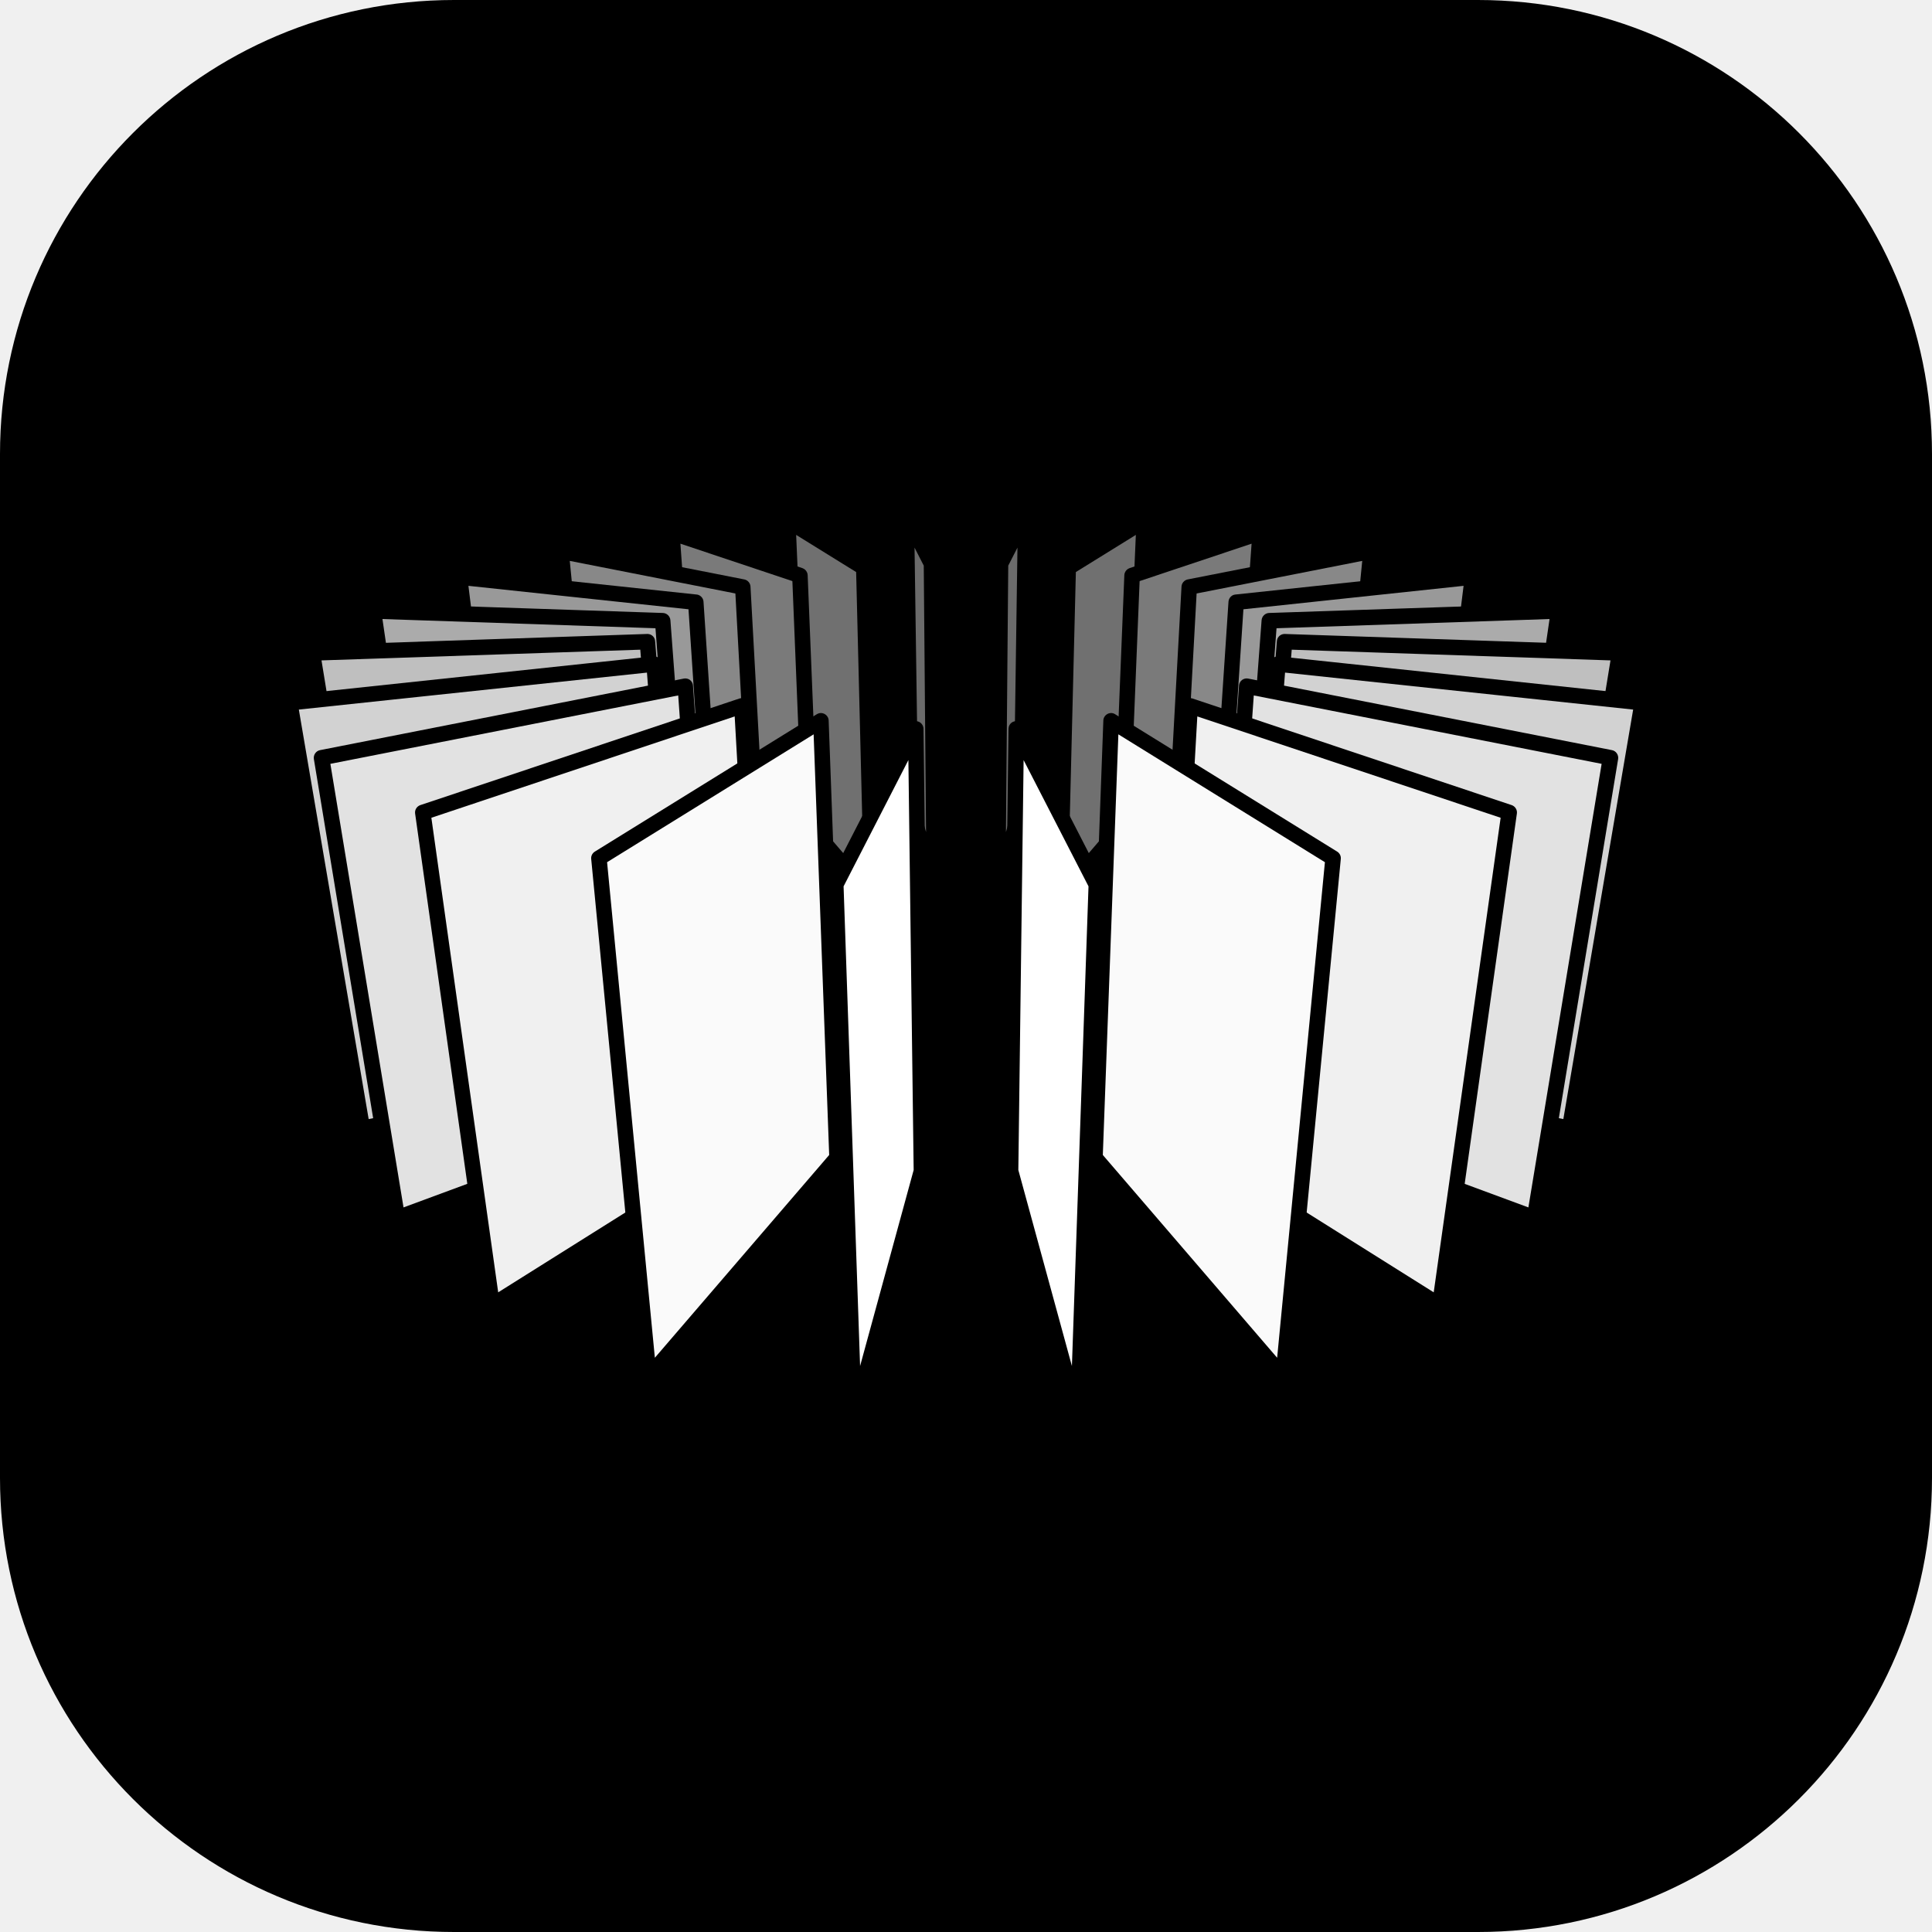
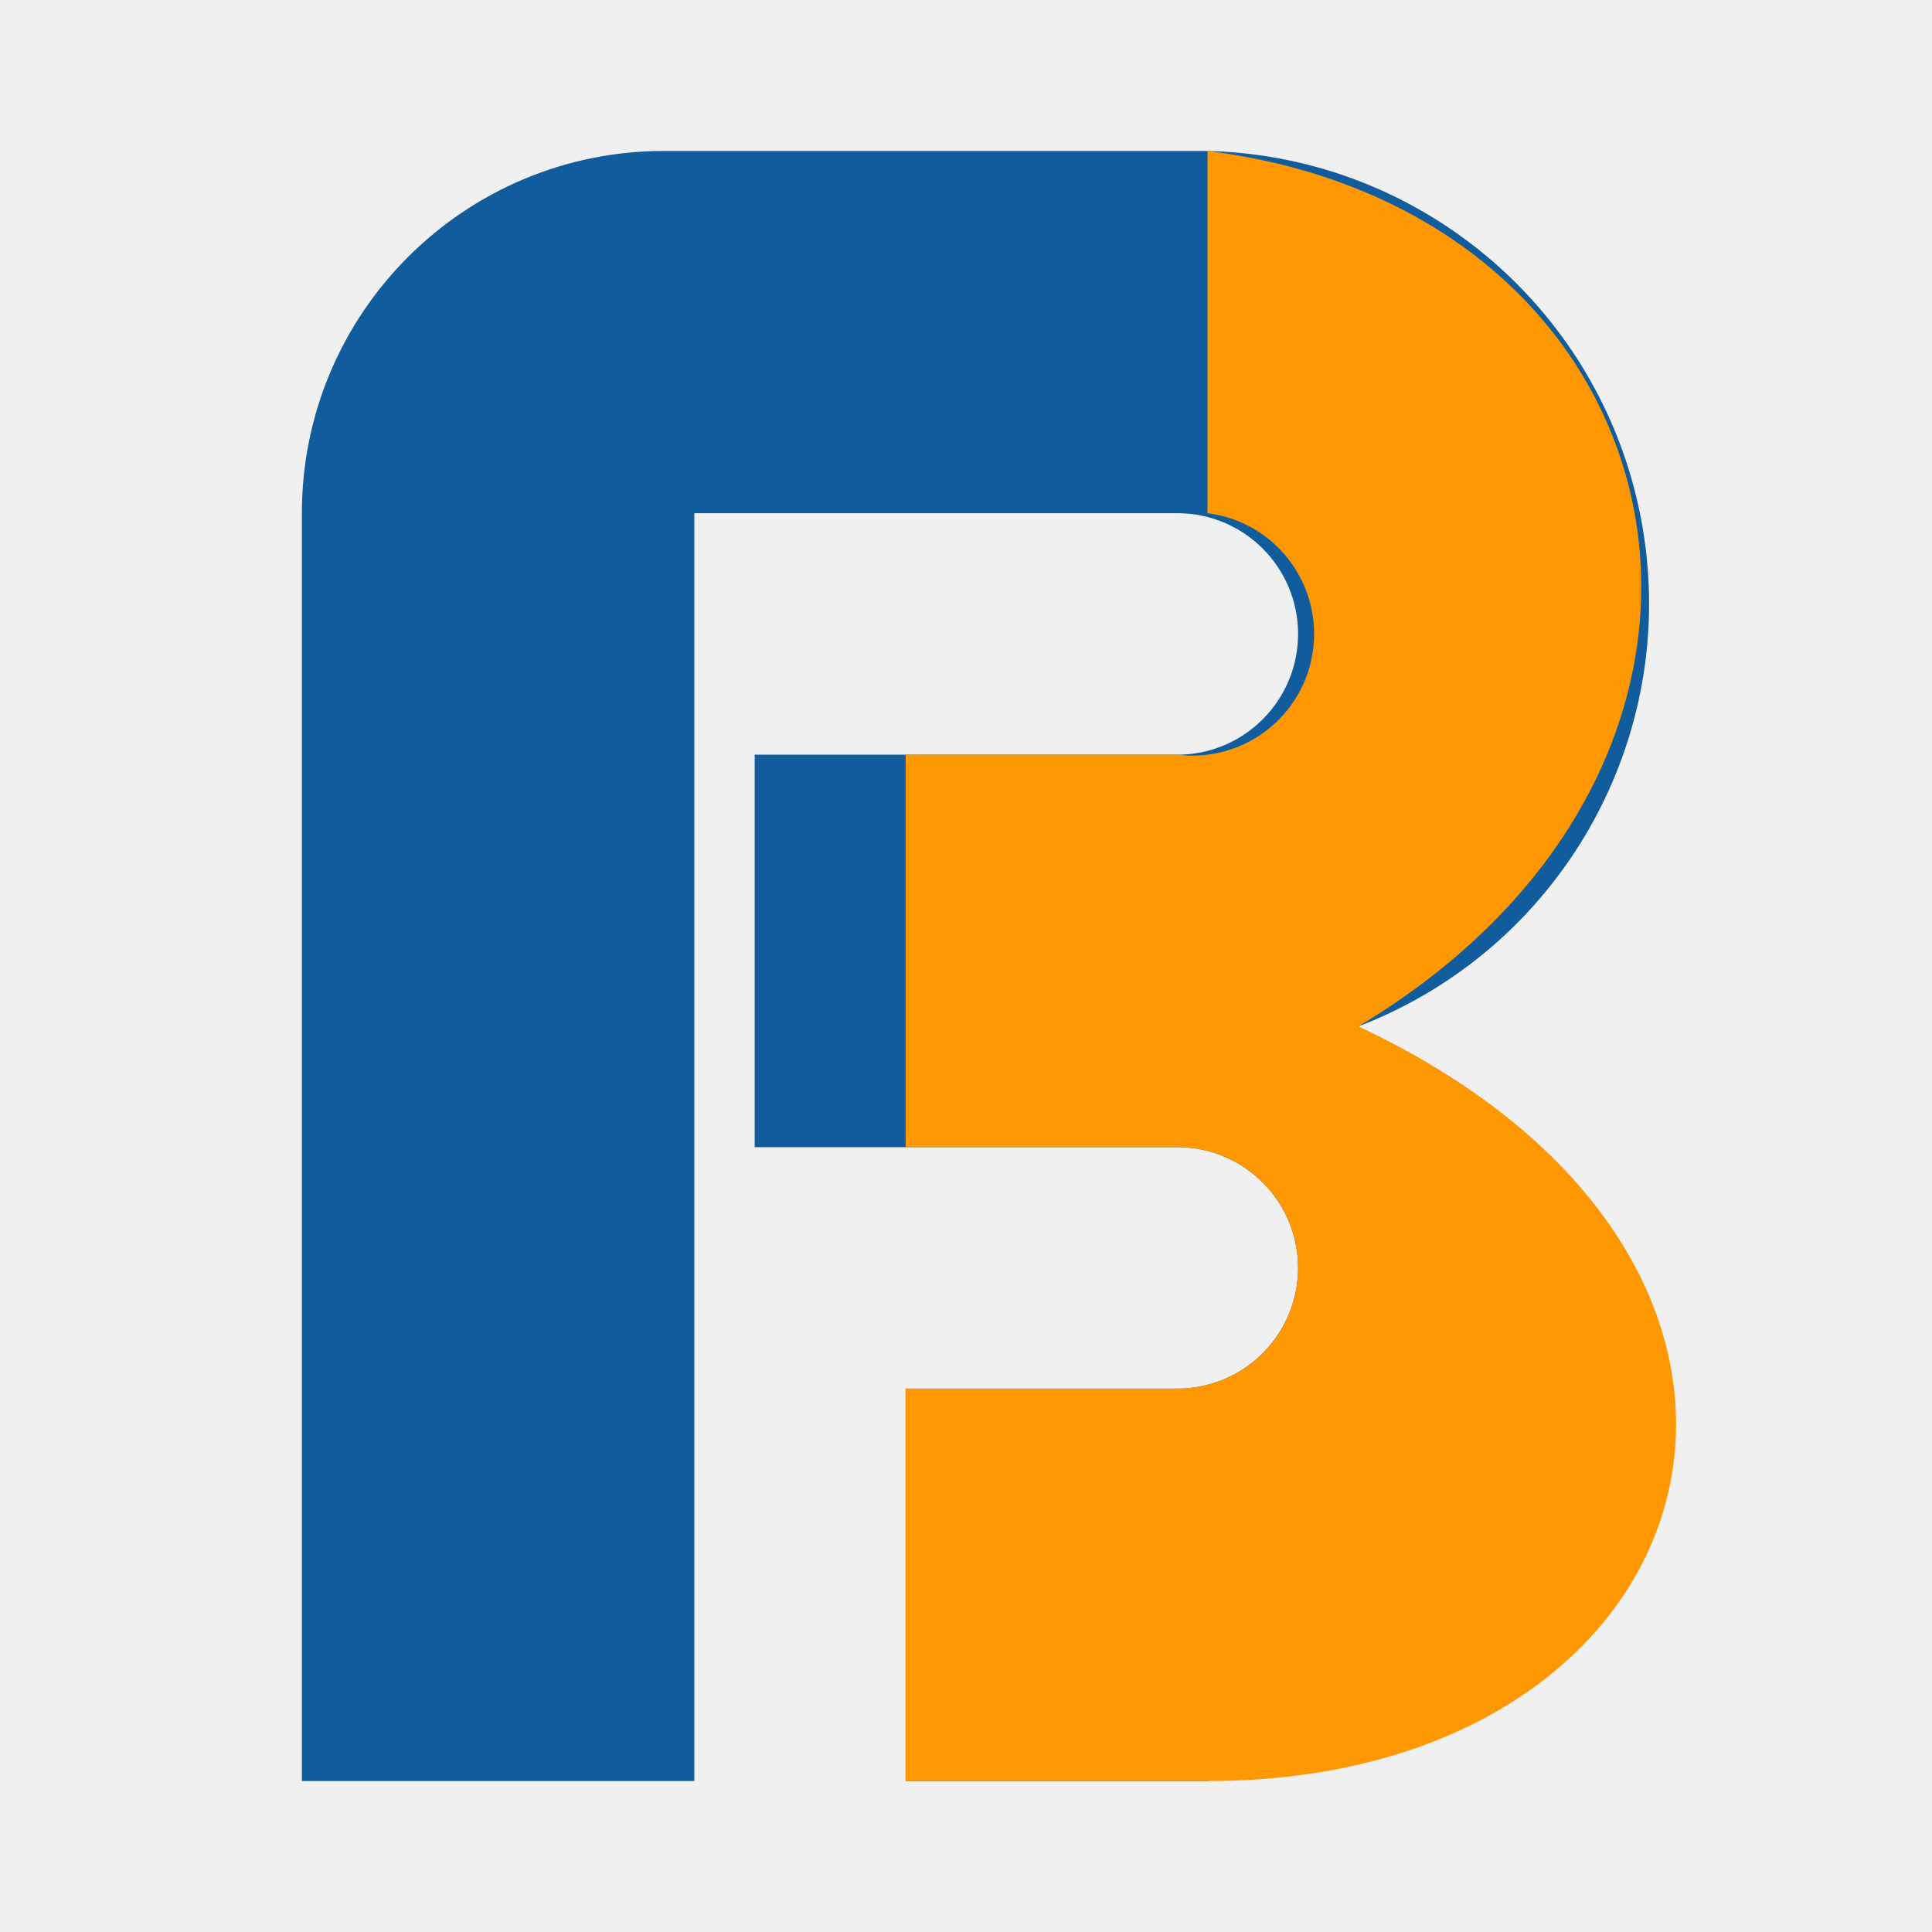
- <svg xmlns="http://www.w3.org/2000/svg" preserveAspectRatio="none" overflow="visible" style="display: block;" width="22" height="22" viewBox="0 0 22 22" fill="none">
-   <g id="Logo/Mark" clip-path="url(#clip0_0_336)">
-     <rect id="tile" width="22" height="22" rx="5.17" fill="black" />
-     <path id="card" d="M10.639 10.153L10.368 9.163L10.321 5.862L10.607 6.42L10.639 10.153Z" fill="#6B6B6B" />
-     <path id="gap" d="M10.299 5.776C10.339 5.766 10.38 5.785 10.399 5.822L10.686 6.379C10.692 6.391 10.695 6.405 10.695 6.419L10.727 10.152C10.727 10.196 10.694 10.234 10.651 10.24C10.607 10.246 10.565 10.219 10.554 10.176L10.283 9.186C10.281 9.179 10.28 9.172 10.28 9.164L10.233 5.863C10.232 5.822 10.26 5.786 10.299 5.776ZM10.456 9.151L10.545 9.475L10.519 6.441L10.414 6.236L10.456 9.151Z" fill="black" />
-     <path id="card_2" d="M11.361 10.153L11.632 9.163L11.679 5.862L11.393 6.42L11.361 10.153Z" fill="#6B6B6B" />
-     <path id="gap_2" d="M11.601 5.822C11.62 5.785 11.661 5.766 11.701 5.776C11.74 5.786 11.768 5.822 11.767 5.863L11.72 9.164C11.72 9.172 11.719 9.179 11.717 9.186L11.446 10.176C11.435 10.219 11.393 10.246 11.349 10.24C11.305 10.234 11.273 10.196 11.273 10.152L11.305 6.419L11.305 6.409C11.307 6.398 11.31 6.388 11.314 6.379L11.601 5.822ZM11.481 6.441L11.455 9.475L11.544 9.151L11.586 6.236L11.481 6.441Z" fill="black" />
-     <path id="card_3" d="M9.93 10.23L9.115 9.283L8.971 5.929L9.836 6.464L9.93 10.23Z" fill="#707070" />
-     <path id="gap_3" d="M8.926 5.853C8.955 5.836 8.99 5.837 9.017 5.854L9.882 6.389L9.887 6.392C9.91 6.408 9.923 6.434 9.924 6.462L10.018 10.228C10.019 10.265 9.996 10.299 9.961 10.313C9.927 10.326 9.887 10.316 9.863 10.288L9.049 9.34C9.036 9.325 9.028 9.307 9.027 9.287L8.883 5.933C8.882 5.9 8.898 5.869 8.926 5.853ZM9.202 9.249L9.835 9.986L9.749 6.514L9.066 6.091L9.202 9.249Z" fill="black" />
-     <path id="card_4" d="M12.07 10.23L12.885 9.283L13.029 5.929L12.164 6.464L12.07 10.23Z" fill="#707070" />
-     <path id="gap_4" d="M12.983 5.854C13.01 5.837 13.045 5.836 13.073 5.853C13.102 5.869 13.118 5.9 13.117 5.933L12.973 9.287C12.972 9.307 12.964 9.325 12.951 9.34L12.137 10.288C12.113 10.316 12.073 10.326 12.039 10.313C12.004 10.299 11.981 10.265 11.982 10.228L12.076 6.462L12.076 6.457C12.079 6.429 12.094 6.404 12.118 6.389L12.983 5.854ZM12.251 6.514L12.165 9.986L12.798 9.249L12.934 6.091L12.251 6.514Z" fill="black" />
-     <path id="card_5" d="M12.736 10.386L14.103 9.527L14.349 6.065L12.892 6.553L12.736 10.386Z" fill="#7A7A7A" />
-     <path id="gap_5" d="M14.322 5.982C14.349 5.973 14.38 5.978 14.403 5.996C14.427 6.014 14.439 6.042 14.437 6.072L14.191 9.533C14.189 9.561 14.173 9.587 14.15 9.602L12.783 10.46C12.755 10.477 12.72 10.478 12.692 10.462C12.664 10.445 12.647 10.415 12.648 10.382L12.803 6.549C12.805 6.513 12.829 6.481 12.864 6.469L14.322 5.982ZM12.977 6.617L12.831 10.222L14.018 9.476L14.252 6.191L12.977 6.617Z" fill="black" />
-     <path id="card_6" d="M9.264 10.386L7.897 9.527L7.651 6.065L9.109 6.553L9.264 10.386Z" fill="#7A7A7A" />
-     <path id="gap_6" d="M7.597 5.996C7.62 5.978 7.651 5.973 7.678 5.982L9.136 6.469L9.143 6.472C9.174 6.485 9.195 6.515 9.197 6.549L9.352 10.382C9.353 10.415 9.337 10.445 9.308 10.462C9.28 10.478 9.245 10.477 9.217 10.46L7.85 9.602C7.827 9.587 7.811 9.561 7.809 9.533L7.563 6.072C7.561 6.042 7.573 6.014 7.597 5.996ZM7.982 9.476L9.169 10.222L9.023 6.617L7.748 6.191L7.982 9.476Z" fill="black" />
-     <path id="card_7" d="M8.674 10.615L6.746 9.903L6.389 6.278L8.458 6.685L8.674 10.615Z" fill="#888888" />
-     <path id="gap_7" d="M6.33 6.213C6.35 6.194 6.379 6.186 6.406 6.191L8.475 6.598L8.483 6.6C8.518 6.61 8.544 6.642 8.546 6.68L8.762 10.61C8.763 10.64 8.75 10.668 8.726 10.686C8.702 10.704 8.671 10.708 8.643 10.698L6.716 9.985C6.684 9.974 6.662 9.945 6.658 9.911L6.301 6.286C6.299 6.259 6.309 6.231 6.33 6.213ZM6.828 9.839L8.578 10.486L8.374 6.758L6.488 6.387L6.828 9.839Z" fill="black" />
-     <path id="card_8" d="M13.326 10.615L15.254 9.903L15.611 6.278L13.542 6.685L13.326 10.615Z" fill="#888888" />
-     <path id="gap_8" d="M15.594 6.191C15.621 6.186 15.65 6.194 15.67 6.213C15.691 6.231 15.701 6.259 15.699 6.286L15.342 9.911C15.338 9.945 15.316 9.974 15.284 9.985L13.357 10.698C13.329 10.708 13.298 10.704 13.274 10.686C13.25 10.668 13.237 10.64 13.238 10.61L13.454 6.68C13.456 6.64 13.485 6.606 13.525 6.598L15.594 6.191ZM13.626 6.758L13.422 10.486L15.172 9.839L15.512 6.387L13.626 6.758Z" fill="black" />
-     <path id="card_9" d="M13.807 10.915L16.291 10.419L16.767 6.572L14.077 6.858L13.807 10.915Z" fill="#999999" />
-     <path id="gap_9" d="M16.758 6.484C16.785 6.482 16.811 6.491 16.83 6.51C16.849 6.53 16.858 6.556 16.855 6.583L16.378 10.43C16.373 10.468 16.345 10.498 16.308 10.506L13.824 11.001C13.797 11.007 13.77 10.999 13.749 10.981C13.729 10.963 13.717 10.936 13.719 10.909L13.989 6.852L13.99 6.844C13.996 6.805 14.027 6.774 14.067 6.77L16.758 6.484ZM14.159 6.938L13.903 10.806L16.211 10.345L16.666 6.671L14.159 6.938Z" fill="black" />
-     <path id="card_10" d="M8.193 10.915L5.709 10.419L5.233 6.572L7.923 6.858L8.193 10.915Z" fill="#999999" />
-     <path id="gap_10" d="M5.242 6.484L7.933 6.77L7.941 6.771C7.979 6.779 8.009 6.812 8.011 6.852L8.281 10.909C8.283 10.936 8.272 10.963 8.251 10.981C8.23 10.999 8.203 11.007 8.176 11.001L5.692 10.506C5.655 10.498 5.627 10.468 5.622 10.43L5.145 6.583C5.142 6.556 5.151 6.53 5.17 6.51C5.189 6.491 5.215 6.482 5.242 6.484ZM5.789 10.345L8.097 10.806L7.84 6.938L5.334 6.671L5.789 10.345Z" fill="black" />
-     <path id="card_11" d="M7.862 11.276L4.856 11.085L4.253 6.957L7.546 7.068L7.862 11.276Z" fill="#ABABAB" />
-     <path id="gap_11" d="M7.549 6.98C7.594 6.982 7.63 7.017 7.634 7.062L7.949 11.27C7.951 11.295 7.942 11.32 7.924 11.338C7.906 11.356 7.881 11.366 7.856 11.364L4.851 11.173C4.809 11.171 4.775 11.139 4.769 11.098L4.166 6.97C4.162 6.944 4.17 6.918 4.187 6.898C4.205 6.879 4.23 6.868 4.256 6.869L7.549 6.98ZM4.933 11.002L7.766 11.182L7.464 7.154L4.355 7.049L4.933 11.002Z" fill="black" />
-     <path id="card_12" d="M14.138 11.276L17.144 11.085L17.747 6.957L14.454 7.068L14.138 11.276Z" fill="#ABABAB" />
-     <path id="gap_12" d="M17.744 6.869C17.77 6.868 17.795 6.879 17.813 6.898C17.83 6.918 17.838 6.944 17.834 6.97L17.231 11.098C17.225 11.139 17.191 11.171 17.149 11.173L14.144 11.364C14.119 11.366 14.094 11.356 14.076 11.338C14.058 11.32 14.049 11.295 14.051 11.27L14.366 7.062C14.37 7.017 14.406 6.982 14.451 6.98L17.744 6.869ZM14.536 7.154L14.234 11.182L17.067 11.002L17.645 7.049L14.536 7.154Z" fill="black" />
-     <path id="card_13" d="M14.281 11.683L17.714 11.901L18.442 7.436L14.627 7.307L14.281 11.683Z" fill="#BFBFBF" />
-     <path id="gap_13" d="M18.445 7.348C18.47 7.349 18.494 7.36 18.51 7.38C18.526 7.399 18.533 7.425 18.529 7.45L17.801 11.915C17.794 11.96 17.754 11.992 17.709 11.989L14.275 11.771C14.252 11.77 14.23 11.759 14.214 11.741C14.199 11.723 14.191 11.7 14.193 11.676L14.54 7.3L14.541 7.292C14.548 7.249 14.586 7.218 14.63 7.219L18.445 7.348ZM14.376 11.601L17.64 11.808L18.339 7.52L14.709 7.398L14.376 11.601Z" fill="black" />
-     <path id="card_14" d="M7.719 11.683L4.286 11.901L3.558 7.436L7.373 7.307L7.719 11.683Z" fill="#BFBFBF" />
-     <path id="gap_14" d="M7.378 7.219C7.422 7.222 7.457 7.256 7.46 7.3L7.807 11.676C7.809 11.7 7.801 11.723 7.785 11.741C7.77 11.759 7.748 11.77 7.724 11.771L4.291 11.989C4.246 11.992 4.206 11.96 4.199 11.915L3.471 7.45C3.467 7.425 3.474 7.399 3.49 7.38C3.506 7.36 3.53 7.349 3.555 7.348L7.37 7.219L7.378 7.219ZM3.661 7.52L4.36 11.808L7.624 11.601L7.291 7.398L3.661 7.52Z" fill="black" />
-     <path id="card_15" d="M14.198 12.113L17.873 12.847L18.7 8.002L14.552 7.562L14.198 12.113Z" fill="#D2D2D2" />
-     <path id="gap_15" d="M14.562 7.474L18.709 7.915C18.733 7.917 18.756 7.93 18.77 7.949C18.785 7.969 18.791 7.993 18.787 8.017L17.96 12.862C17.956 12.885 17.943 12.906 17.923 12.919C17.904 12.933 17.879 12.938 17.856 12.933L14.181 12.2C14.137 12.191 14.106 12.151 14.11 12.107L14.464 7.555C14.466 7.532 14.478 7.51 14.496 7.494C14.514 7.479 14.538 7.472 14.562 7.474ZM14.292 12.042L17.802 12.743L18.597 8.08L14.633 7.659L14.292 12.042Z" fill="black" />
-     <path id="card_16" d="M7.802 12.113L4.127 12.847L3.3 8.002L7.448 7.562L7.802 12.113Z" fill="#D2D2D2" />
-     <path id="gap_16" d="M7.438 7.474C7.462 7.472 7.486 7.479 7.504 7.494C7.522 7.51 7.534 7.532 7.536 7.555L7.89 12.107C7.894 12.151 7.863 12.191 7.82 12.2L4.144 12.933C4.121 12.938 4.096 12.933 4.077 12.919C4.057 12.906 4.044 12.885 4.04 12.862L3.213 8.017C3.209 7.993 3.215 7.969 3.23 7.949C3.244 7.93 3.267 7.918 3.291 7.915L7.438 7.474ZM3.403 8.08L4.198 12.743L7.708 12.042L7.367 7.659L3.403 8.08Z" fill="black" />
-     <path id="card_17" d="M8.137 12.534L4.526 13.869L3.661 8.629L7.804 7.813L8.137 12.534Z" fill="#E2E2E2" />
-     <path id="gap_17" d="M7.796 7.726C7.818 7.724 7.84 7.73 7.857 7.743C7.877 7.759 7.89 7.782 7.891 7.807L8.224 12.528C8.227 12.567 8.204 12.603 8.167 12.617L4.556 13.951C4.532 13.96 4.504 13.958 4.482 13.945C4.459 13.931 4.443 13.909 4.439 13.883L3.574 8.643C3.567 8.596 3.598 8.551 3.644 8.542L7.787 7.727L7.796 7.726ZM3.762 8.698L4.595 13.749L8.044 12.474L7.723 7.919L3.762 8.698Z" fill="black" />
-     <path id="card_18" d="M13.863 12.534L17.474 13.869L18.339 8.629L14.196 7.813L13.863 12.534Z" fill="#E2E2E2" />
-     <path id="gap_18" d="M14.143 7.743C14.163 7.728 14.189 7.722 14.213 7.727L18.356 8.542C18.402 8.551 18.433 8.596 18.426 8.643L17.561 13.883C17.557 13.909 17.541 13.931 17.518 13.945C17.496 13.958 17.468 13.96 17.444 13.951L13.833 12.617C13.796 12.603 13.773 12.567 13.776 12.528L14.109 7.807L14.11 7.798C14.114 7.776 14.125 7.757 14.143 7.743ZM13.956 12.474L17.404 13.749L18.238 8.698L14.277 7.919L13.956 12.474Z" fill="black" />
-     <path id="card_19" d="M8.723 12.905L5.605 14.863L4.814 9.252L8.448 8.038L8.723 12.905Z" fill="#F0F0F0" />
-     <path id="gap_19" d="M8.42 7.954C8.446 7.945 8.474 7.949 8.497 7.965C8.52 7.98 8.534 8.005 8.536 8.033L8.811 12.9C8.813 12.932 8.797 12.962 8.77 12.979L5.652 14.937C5.627 14.953 5.595 14.955 5.568 14.942C5.541 14.93 5.522 14.904 5.518 14.875L4.727 9.264C4.721 9.222 4.746 9.182 4.786 9.168L8.42 7.954ZM4.912 9.312L5.673 14.716L8.632 12.858L8.366 8.158L4.912 9.312Z" fill="black" />
-     <path id="card_20" d="M13.277 12.905L16.395 14.863L17.186 9.252L13.552 8.038L13.277 12.905Z" fill="#F0F0F0" />
-     <path id="gap_20" d="M13.503 7.965C13.526 7.949 13.554 7.945 13.58 7.954L17.214 9.168C17.254 9.182 17.279 9.222 17.273 9.264L16.482 14.875C16.478 14.904 16.459 14.93 16.432 14.942C16.405 14.955 16.373 14.953 16.348 14.937L13.23 12.979C13.203 12.962 13.187 12.932 13.189 12.9L13.464 8.033L13.466 8.023C13.47 7.999 13.483 7.978 13.503 7.965ZM13.368 12.858L16.326 14.716L17.088 9.312L13.634 8.158L13.368 12.858Z" fill="black" />
-     <path id="card_21" d="M12.469 13.184L14.611 15.675L15.18 9.772L12.652 8.207L12.469 13.184Z" fill="#FAFAFA" />
-     <path id="gap_21" d="M12.611 8.13C12.638 8.115 12.672 8.116 12.698 8.133L15.226 9.697C15.255 9.715 15.271 9.747 15.268 9.78L14.698 15.683C14.695 15.719 14.671 15.748 14.637 15.759C14.604 15.77 14.567 15.759 14.544 15.732L12.402 13.241C12.388 13.224 12.38 13.203 12.381 13.18L12.564 8.204C12.565 8.173 12.583 8.145 12.611 8.13ZM12.558 13.152L14.543 15.461L15.087 9.818L12.735 8.362L12.558 13.152Z" fill="black" />
-     <path id="card_22" d="M9.531 13.184L7.389 15.675L6.82 9.772L9.348 8.207L9.531 13.184Z" fill="#FAFAFA" />
-     <path id="gap_22" d="M9.307 8.13C9.332 8.116 9.363 8.116 9.389 8.13C9.417 8.145 9.435 8.173 9.436 8.204L9.619 13.18C9.62 13.203 9.612 13.224 9.598 13.241L7.456 15.732C7.433 15.759 7.396 15.77 7.363 15.759C7.329 15.748 7.305 15.719 7.302 15.683L6.732 9.78C6.729 9.747 6.745 9.715 6.774 9.697L9.301 8.133L9.307 8.13ZM6.913 9.818L7.457 15.461L9.442 13.152L9.265 8.362L6.913 9.818Z" fill="black" />
-     <path id="card_23" d="M11.508 13.334L12.274 16.138L12.483 10.073L11.572 8.299L11.508 13.334Z" fill="white" />
-     <path id="gap_23" d="M11.552 8.214C11.592 8.204 11.632 8.223 11.651 8.259L12.562 10.033C12.569 10.046 12.572 10.061 12.571 10.076L12.362 16.141C12.361 16.185 12.328 16.221 12.284 16.226C12.241 16.231 12.2 16.203 12.189 16.161L11.423 13.357C11.421 13.349 11.42 13.341 11.42 13.333L11.484 8.298L11.485 8.291C11.488 8.254 11.515 8.222 11.552 8.214ZM11.596 13.323L12.206 15.555L12.395 10.093L11.656 8.655L11.596 13.323Z" fill="black" />
-     <path id="card_24" d="M10.492 13.334L9.726 16.138L9.517 10.073L10.428 8.299L10.492 13.334Z" fill="white" />
-     <path id="gap_24" d="M10.349 8.259C10.368 8.223 10.408 8.204 10.448 8.214C10.487 8.223 10.515 8.258 10.516 8.298L10.58 13.333C10.58 13.341 10.579 13.349 10.577 13.357L9.811 16.161C9.799 16.203 9.759 16.231 9.716 16.226C9.673 16.221 9.639 16.185 9.638 16.141L9.429 10.076C9.428 10.061 9.432 10.046 9.438 10.033L10.349 8.259ZM9.606 10.093L9.794 15.555L10.404 13.323L10.344 8.655L9.606 10.093Z" fill="black" />
-   </g>
-   <defs>
-     <clipPath id="clip0_0_336">
-       <rect width="22" height="22" fill="white" />
-     </clipPath>
-   </defs>
+ <svg xmlns="http://www.w3.org/2000/svg" viewBox="0 0 64 64">
+   <path d="M10 59V17A12 12 0 0 1 22 5h18a15 15 0 0 1 5 29A14 14 0 0 1 40 59H30V46h9a4 4 0 0 0 0-8H25V25h14a4 4 0 0 0 0-8H23v42Z" fill="#115c9d" />
+   <path d="M40 5c16 2 20 20 5 29 17 8 12 25-5 25H30V46h9a4 4 0 0 0 0-8h-9V25h9a4 4 0 0 0 1-8Z" fill="#ff9800" />
</svg>
